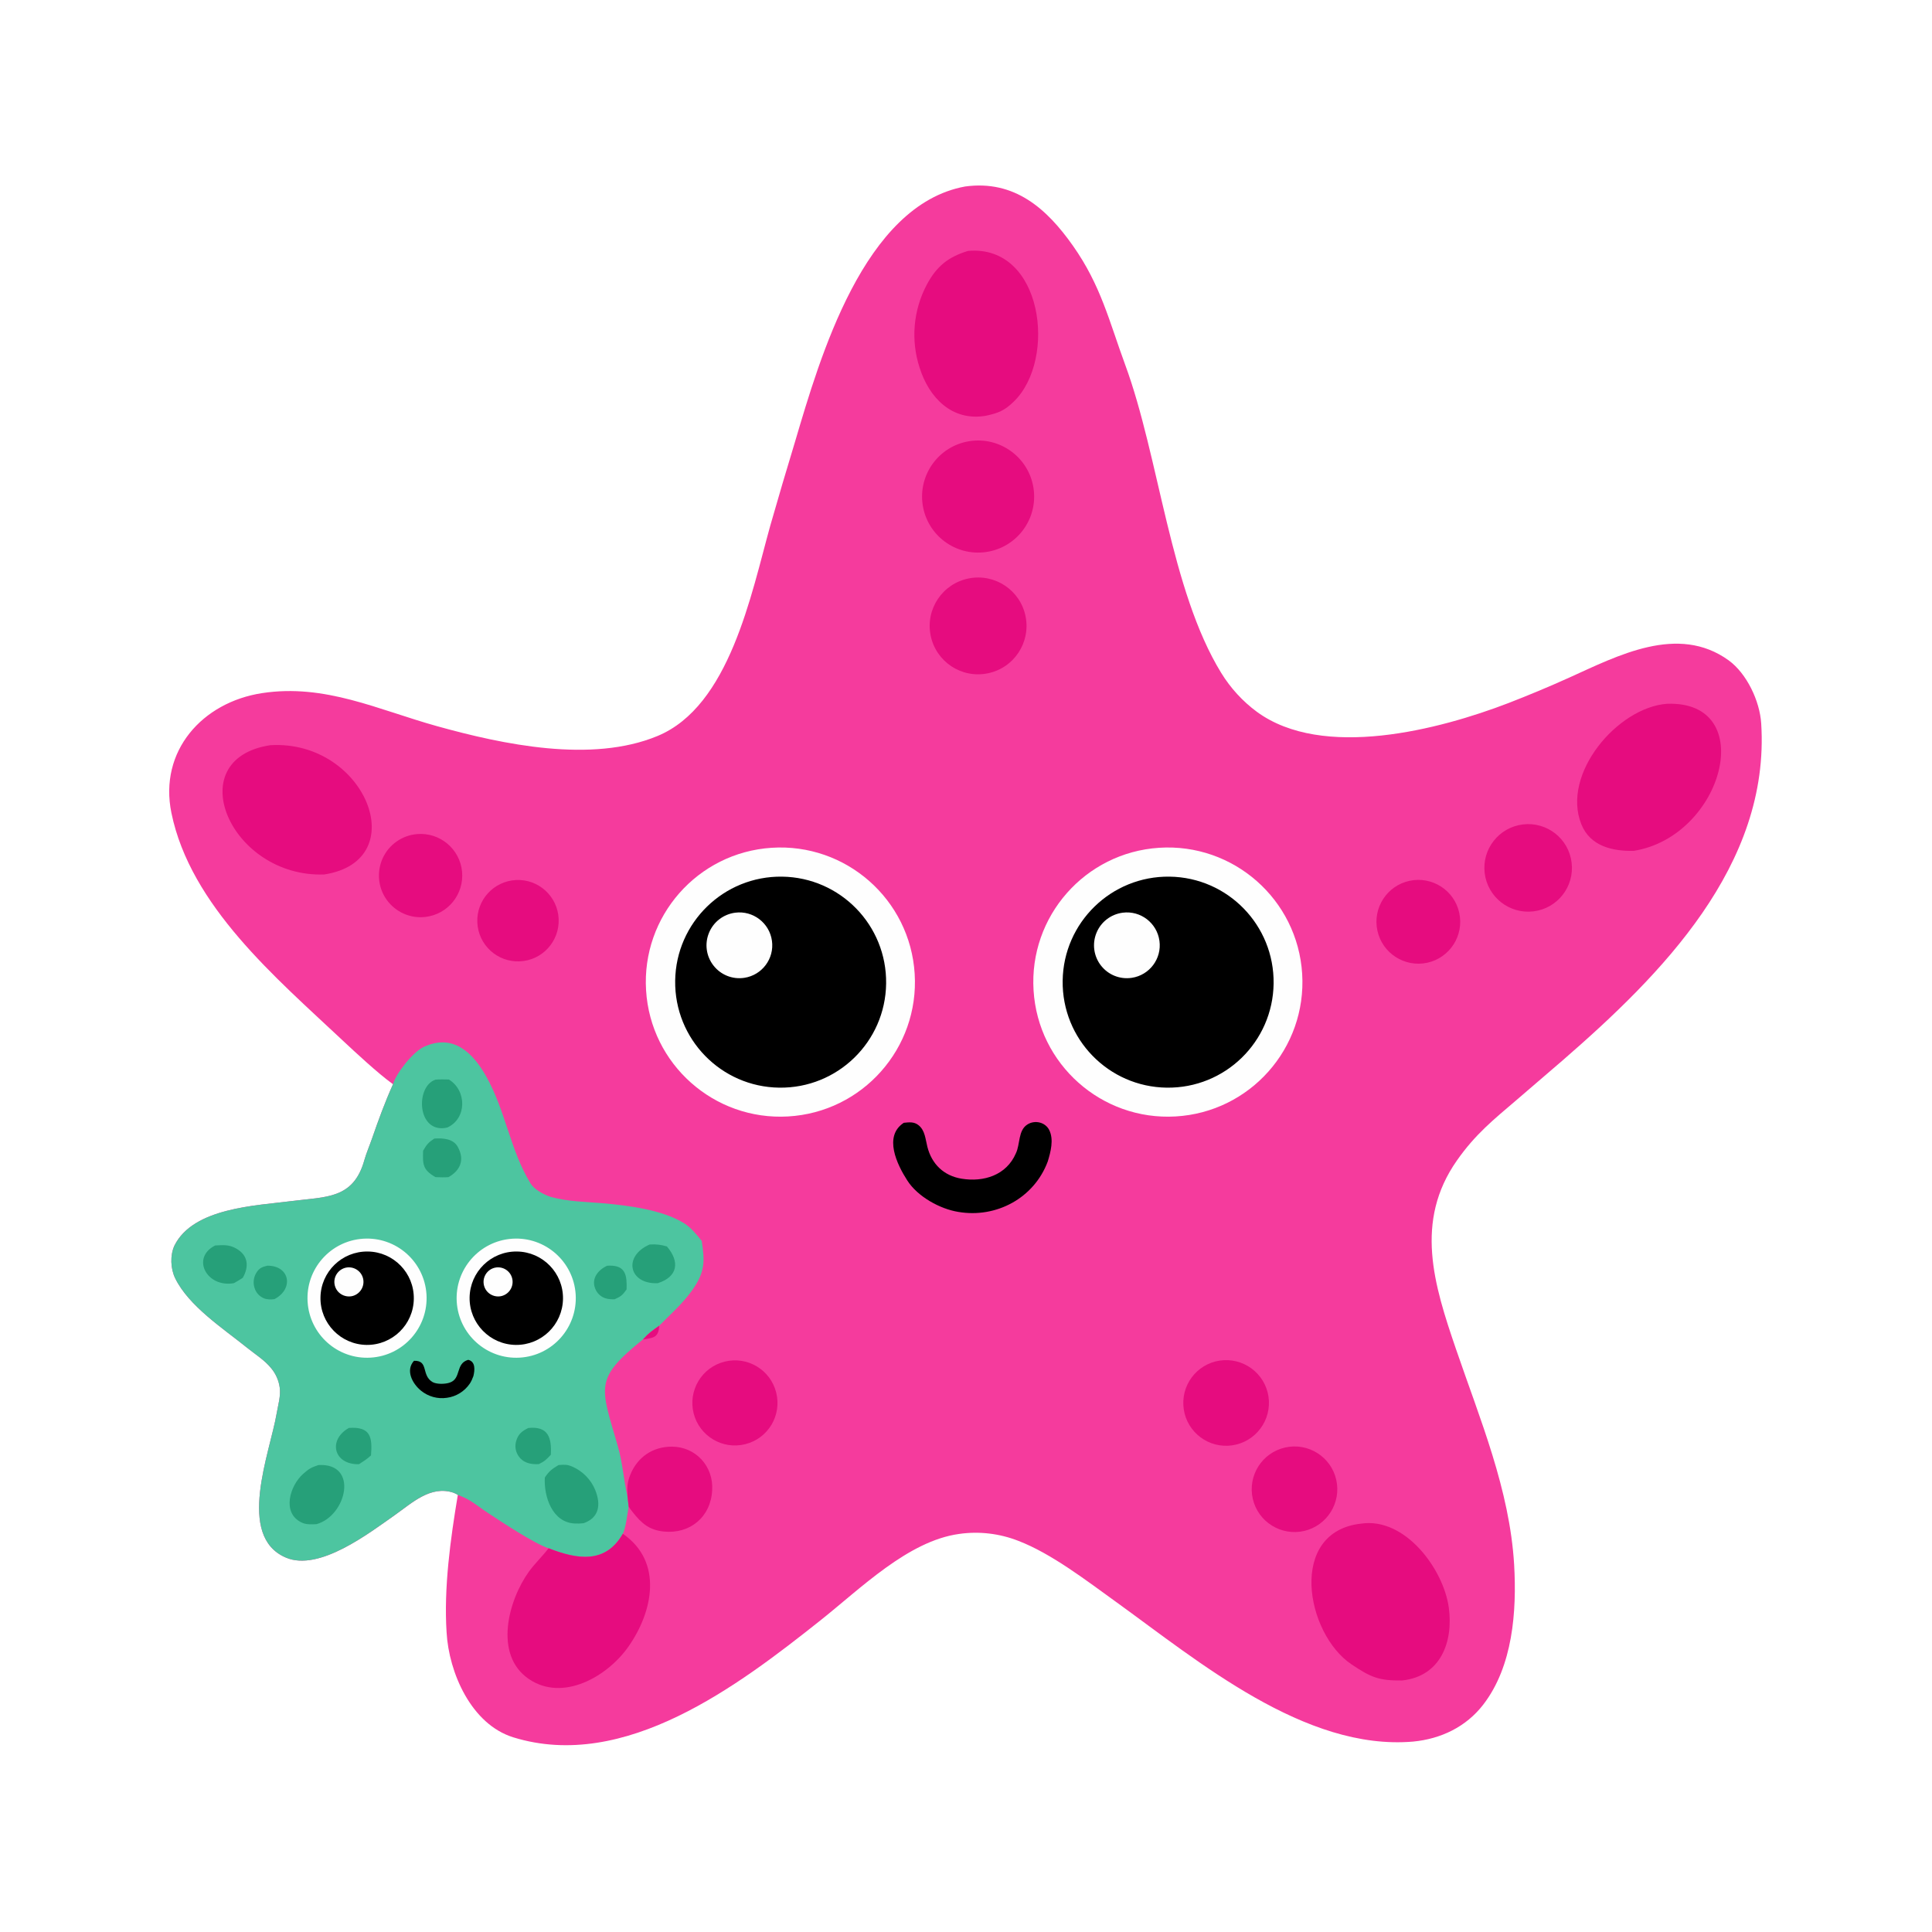
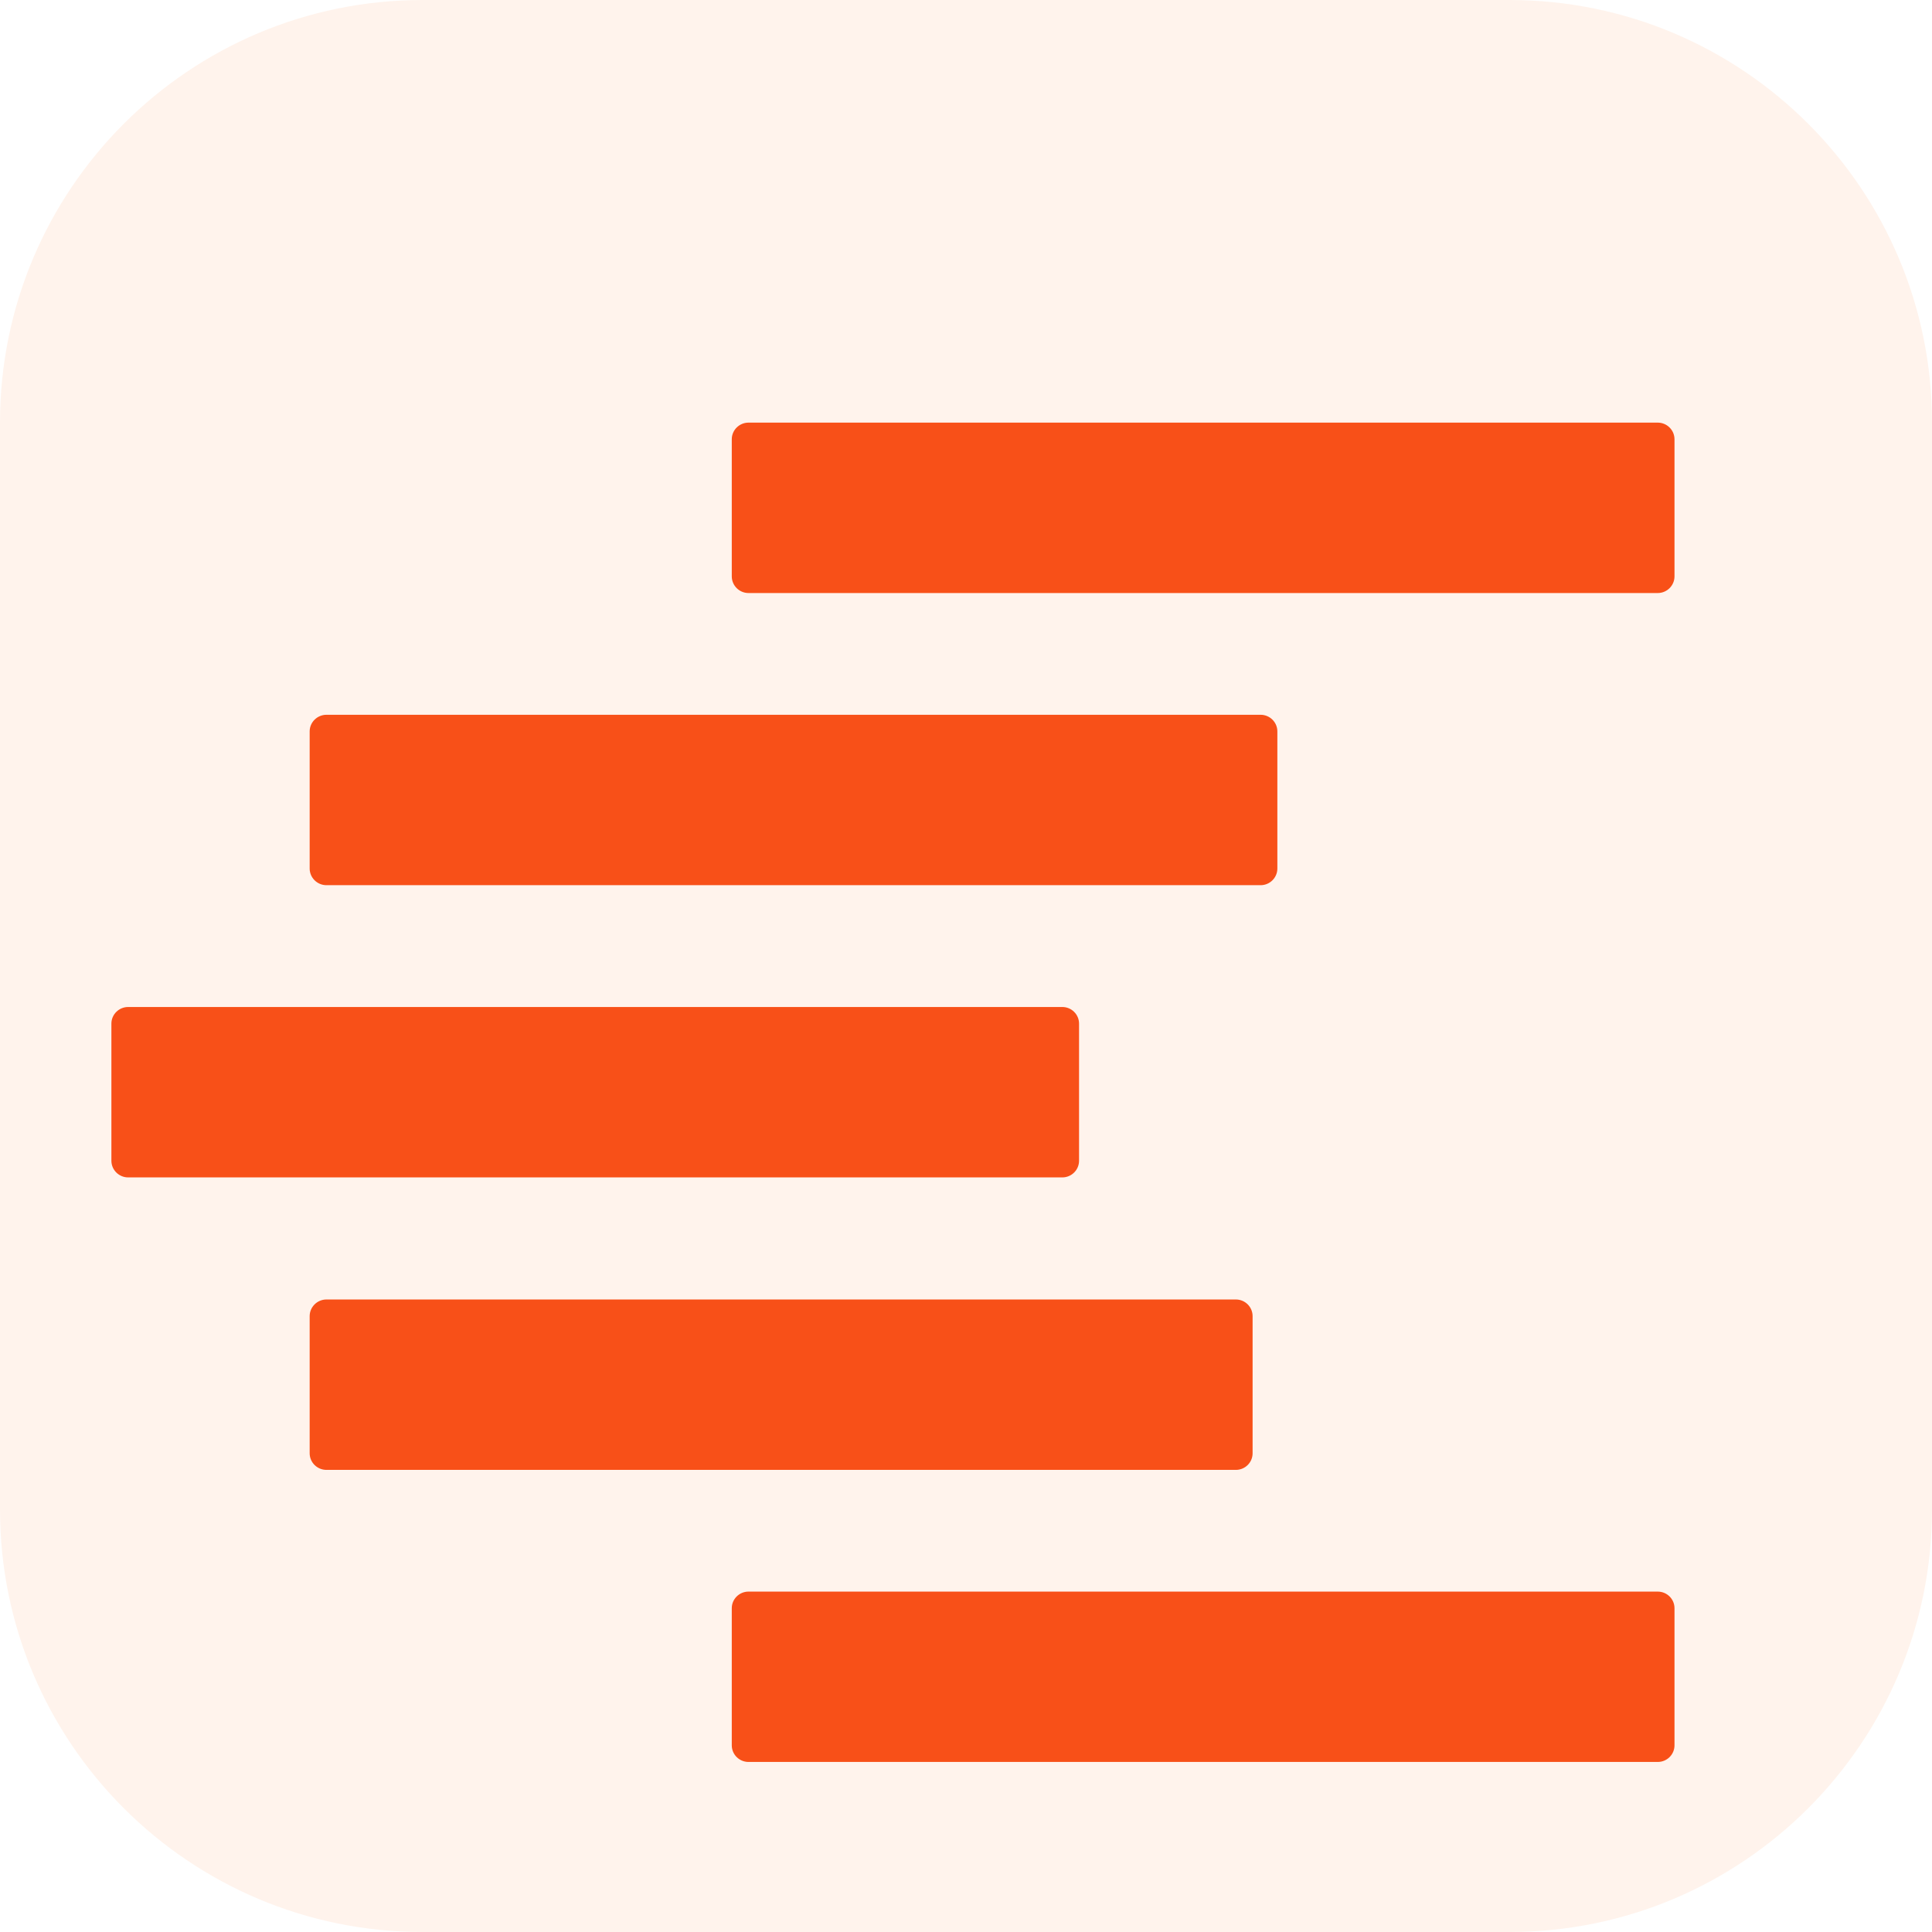
- <svg xmlns="http://www.w3.org/2000/svg" width="32" height="32" viewBox="0 0 32 32" fill="none">
-   <path d="M6.51 17.958L6.493 17.946C6.259 17.776 5.893 17.437 5.67 17.228C4.573 16.197 3.154 15.005 2.839 13.464C2.629 12.438 3.352 11.631 4.342 11.48C5.386 11.321 6.262 11.756 7.24 12.028C8.334 12.332 9.798 12.643 10.889 12.191C12.084 11.698 12.441 9.845 12.758 8.707C12.891 8.242 13.028 7.777 13.169 7.314C13.58 5.927 14.305 3.396 15.985 3.089C16.803 2.977 17.338 3.455 17.771 4.07C18.235 4.728 18.371 5.32 18.637 6.043C19.201 7.575 19.383 9.773 20.228 11.147C20.382 11.397 20.582 11.616 20.818 11.79C21.909 12.588 23.832 12.088 24.987 11.644C25.325 11.513 25.66 11.373 25.99 11.224C26.794 10.861 27.791 10.332 28.63 10.936C28.933 11.155 29.148 11.614 29.171 11.982C29.322 14.334 27.512 16.147 25.887 17.559L25.132 18.208C24.736 18.546 24.437 18.785 24.132 19.22C23.422 20.231 23.751 21.279 24.115 22.343C24.513 23.508 25.005 24.671 25.079 25.917C25.123 26.688 25.058 27.597 24.568 28.233C24.284 28.602 23.866 28.802 23.407 28.846C21.615 29.001 19.851 27.518 18.483 26.531C17.993 26.178 17.412 25.73 16.866 25.521C16.554 25.399 16.216 25.359 15.885 25.407C15.039 25.524 14.256 26.31 13.581 26.845C12.224 27.922 10.348 29.346 8.503 28.776C7.804 28.56 7.434 27.702 7.397 27.037C7.349 26.303 7.461 25.488 7.583 24.761C7.568 24.749 7.529 24.73 7.511 24.724C7.132 24.597 6.819 24.899 6.543 25.092C6.114 25.393 5.287 26.033 4.736 25.799C3.904 25.446 4.474 24.055 4.582 23.412C4.606 23.271 4.653 23.119 4.633 22.979C4.616 22.863 4.568 22.754 4.493 22.664C4.383 22.527 4.229 22.433 4.089 22.32C3.696 22.003 3.127 21.634 2.902 21.172C2.824 21.011 2.816 20.792 2.889 20.631C3.201 20.003 4.237 19.97 4.834 19.893C5.397 19.82 5.855 19.864 6.036 19.213C6.066 19.105 6.124 18.968 6.162 18.859C6.267 18.554 6.377 18.252 6.51 17.958Z" fill="#F53B9D" />
-   <path d="M6.51 17.957C6.557 17.783 6.838 17.423 7.021 17.339C7.506 17.116 7.832 17.434 8.055 17.832C8.376 18.404 8.451 19.055 8.79 19.605C8.852 19.705 9.018 19.793 9.128 19.826C9.414 19.904 9.703 19.905 9.992 19.93C10.409 19.967 10.976 20.039 11.331 20.261C11.444 20.331 11.544 20.454 11.623 20.554C11.675 20.897 11.679 21.069 11.463 21.373C11.306 21.593 11.106 21.768 10.918 21.958C10.798 22.043 10.745 22.078 10.647 22.187C9.838 22.841 9.946 22.959 10.23 23.942C10.316 24.236 10.327 24.506 10.393 24.782L10.412 24.957C10.391 25.077 10.366 25.307 10.316 25.404C10.025 25.912 9.552 25.826 9.086 25.644C8.855 25.571 8.292 25.198 8.076 25.055C7.9 24.94 7.795 24.835 7.583 24.761C7.568 24.749 7.528 24.73 7.51 24.724C7.131 24.597 6.819 24.898 6.543 25.092C6.114 25.393 5.286 26.033 4.736 25.799C3.904 25.446 4.473 24.055 4.582 23.412C4.606 23.271 4.653 23.119 4.632 22.979C4.616 22.863 4.567 22.754 4.493 22.664C4.382 22.527 4.228 22.433 4.088 22.32C3.695 22.003 3.127 21.634 2.901 21.172C2.823 21.011 2.815 20.792 2.889 20.631C3.201 20.003 4.236 19.97 4.834 19.893C5.397 19.82 5.855 19.864 6.035 19.213C6.065 19.105 6.124 18.968 6.161 18.859C6.267 18.554 6.377 18.252 6.51 17.957Z" fill="#4DC5A0" />
-   <path d="M5.274 24.266C5.946 24.227 5.743 25.107 5.241 25.245C5.152 25.248 5.069 25.255 4.99 25.215C4.665 25.055 4.802 24.607 5.02 24.413C5.119 24.324 5.157 24.306 5.274 24.266Z" fill="#26A079" />
-   <path d="M9.251 24.266C9.347 24.258 9.39 24.254 9.48 24.292C9.653 24.368 9.79 24.508 9.86 24.682C9.955 24.921 9.926 25.137 9.667 25.229C9.619 25.235 9.57 25.236 9.522 25.234C9.148 25.219 9.006 24.79 9.024 24.472C9.096 24.365 9.144 24.33 9.251 24.266Z" fill="#26A079" />
-   <path d="M7.214 17.882C7.287 17.876 7.361 17.879 7.435 17.88C7.731 18.06 7.737 18.526 7.408 18.676C6.907 18.789 6.872 17.995 7.214 17.882Z" fill="#26A079" />
-   <path d="M3.564 20.629C3.693 20.622 3.789 20.611 3.908 20.677C4.112 20.79 4.128 20.977 4.021 21.165C3.977 21.195 3.921 21.226 3.875 21.253C3.422 21.334 3.16 20.831 3.564 20.629Z" fill="#26A079" />
-   <path d="M10.76 20.613C10.866 20.606 10.945 20.615 11.046 20.645C11.261 20.897 11.231 21.146 10.894 21.254C10.413 21.273 10.316 20.805 10.76 20.613Z" fill="#26A079" />
-   <path d="M6.857 22.539C7.107 22.531 6.971 22.779 7.167 22.893C7.24 22.931 7.38 22.926 7.453 22.899C7.643 22.832 7.541 22.584 7.755 22.523C7.88 22.552 7.864 22.697 7.841 22.792C7.826 22.834 7.805 22.883 7.78 22.919C7.692 23.047 7.554 23.132 7.401 23.152C7.247 23.175 7.092 23.131 6.972 23.033C6.83 22.917 6.713 22.698 6.857 22.539Z" fill="black" />
-   <path d="M7.194 18.858C7.338 18.849 7.508 18.859 7.583 18.997C7.702 19.213 7.621 19.389 7.428 19.497C7.357 19.503 7.284 19.499 7.213 19.497C7 19.375 7.001 19.285 7.008 19.06C7.067 18.957 7.096 18.922 7.194 18.858Z" fill="#26A079" />
-   <path d="M8.749 23.652C9.083 23.617 9.139 23.815 9.123 24.096C9.051 24.174 9.017 24.206 8.923 24.251C8.784 24.257 8.654 24.229 8.578 24.1C8.535 24.028 8.526 23.942 8.551 23.863C8.586 23.748 8.648 23.704 8.749 23.652Z" fill="#26A079" />
-   <path d="M5.779 23.651C6.139 23.626 6.169 23.803 6.145 24.106C6.074 24.171 6.027 24.199 5.946 24.252C5.521 24.261 5.43 23.846 5.779 23.651Z" fill="#26A079" />
-   <path d="M4.427 20.964C4.802 20.96 4.871 21.349 4.545 21.518C4.485 21.526 4.42 21.526 4.364 21.501C4.293 21.469 4.24 21.408 4.217 21.335C4.189 21.252 4.199 21.161 4.243 21.086C4.291 21.004 4.34 20.985 4.427 20.964Z" fill="#26A079" />
-   <path d="M10.055 20.965C10.068 20.964 10.08 20.963 10.092 20.963C10.37 20.957 10.385 21.136 10.378 21.357C10.312 21.45 10.284 21.475 10.18 21.52C10.129 21.521 10.091 21.52 10.04 21.507C9.967 21.488 9.906 21.438 9.871 21.371C9.78 21.194 9.894 21.04 10.055 20.965Z" fill="#26A079" />
-   <path d="M10.316 25.404C10.989 25.868 10.814 26.696 10.409 27.273C10.062 27.768 9.323 28.196 8.757 27.808C8.173 27.407 8.42 26.503 8.762 26.029C8.863 25.891 8.986 25.775 9.087 25.644C9.553 25.826 10.025 25.912 10.316 25.404Z" fill="#E60C7F" />
-   <path d="M10.393 24.782C10.387 24.643 10.386 24.559 10.44 24.426C10.558 24.134 10.811 23.961 11.127 23.961C11.525 23.962 11.819 24.287 11.796 24.681C11.774 25.125 11.43 25.412 10.992 25.367C10.75 25.341 10.626 25.23 10.482 25.049C10.458 25.019 10.435 24.988 10.413 24.956L10.393 24.782Z" fill="#E60C7F" />
-   <path d="M10.918 21.958C10.909 22.164 10.814 22.157 10.648 22.187C10.745 22.078 10.799 22.044 10.918 21.958Z" fill="#E60C7F" />
-   <path d="M22.545 25.236C23.272 25.128 23.909 25.986 23.997 26.629C24.073 27.195 23.863 27.765 23.223 27.834C22.837 27.838 22.708 27.783 22.388 27.569C21.623 27.058 21.326 25.369 22.545 25.236Z" fill="#E60C7F" />
-   <path d="M16.034 4.156C17.276 4.047 17.509 5.954 16.794 6.649C16.636 6.803 16.537 6.841 16.326 6.887C15.766 6.981 15.388 6.586 15.232 6.091C15.083 5.636 15.126 5.14 15.35 4.716C15.513 4.41 15.706 4.255 16.034 4.156Z" fill="#E60C7F" />
-   <path d="M27.61 11.657C29.14 11.6 28.55 13.853 27.059 14.093C26.711 14.1 26.338 14.018 26.192 13.652C25.858 12.818 26.791 11.718 27.61 11.657Z" fill="#E60C7F" />
-   <path d="M4.476 12.343C6.048 12.248 6.862 14.254 5.37 14.484C3.817 14.538 2.966 12.573 4.476 12.343Z" fill="#E60C7F" />
-   <path d="M16.053 7.308C16.562 7.226 17.04 7.575 17.118 8.084C17.196 8.594 16.844 9.069 16.334 9.143C15.829 9.216 15.36 8.869 15.283 8.365C15.206 7.861 15.55 7.389 16.053 7.308Z" fill="#E60C7F" />
-   <path d="M16.049 9.58C16.482 9.496 16.901 9.778 16.987 10.21C17.073 10.643 16.794 11.064 16.362 11.152C15.926 11.242 15.501 10.96 15.414 10.524C15.327 10.087 15.612 9.664 16.049 9.58Z" fill="#E60C7F" />
-   <path d="M14.97 18.597C15.06 18.588 15.139 18.577 15.214 18.637C15.322 18.722 15.328 18.87 15.36 18.994C15.433 19.283 15.634 19.475 15.927 19.523C16.292 19.583 16.67 19.466 16.826 19.103C16.899 18.954 16.861 18.723 17.017 18.625C17.139 18.547 17.313 18.585 17.379 18.718C17.457 18.875 17.402 19.08 17.354 19.238C17.128 19.845 16.501 20.18 15.873 20.073C15.568 20.024 15.199 19.82 15.028 19.553C14.857 19.288 14.63 18.818 14.97 18.597Z" fill="black" />
-   <path d="M25.226 13.655C25.623 13.608 25.984 13.891 26.031 14.289C26.079 14.686 25.796 15.047 25.399 15.095C25.001 15.143 24.639 14.859 24.591 14.461C24.543 14.063 24.828 13.702 25.226 13.655Z" fill="#E60C7F" />
-   <path d="M20.269 22.529C20.662 22.508 20.997 22.809 21.017 23.201C21.036 23.594 20.733 23.927 20.341 23.946C19.951 23.964 19.619 23.663 19.6 23.273C19.58 22.883 19.879 22.55 20.269 22.529Z" fill="#E60C7F" />
-   <path d="M21.287 23.975C21.667 23.89 22.045 24.128 22.132 24.508C22.219 24.888 21.983 25.267 21.603 25.357C21.221 25.446 20.838 25.208 20.75 24.825C20.663 24.442 20.903 24.061 21.287 23.975Z" fill="#E60C7F" />
-   <path d="M11.998 22.554C12.376 22.457 12.761 22.686 12.856 23.064C12.952 23.442 12.723 23.826 12.344 23.92C11.967 24.015 11.585 23.786 11.489 23.41C11.394 23.033 11.622 22.65 11.998 22.554Z" fill="#E60C7F" />
-   <path d="M23.347 14.589C23.721 14.509 24.09 14.747 24.17 15.121C24.251 15.495 24.014 15.864 23.64 15.946C23.265 16.027 22.895 15.789 22.814 15.414C22.733 15.039 22.972 14.669 23.347 14.589Z" fill="#E60C7F" />
-   <path d="M6.908 13.815C7.284 13.783 7.617 14.06 7.653 14.436C7.689 14.812 7.417 15.147 7.041 15.188C6.794 15.215 6.552 15.107 6.406 14.905C6.261 14.704 6.236 14.44 6.339 14.214C6.443 13.988 6.66 13.836 6.908 13.815Z" fill="#E60C7F" />
-   <path d="M8.546 14.576C8.92 14.557 9.237 14.847 9.253 15.22C9.269 15.594 8.978 15.91 8.604 15.923C8.234 15.937 7.922 15.649 7.906 15.279C7.89 14.908 8.176 14.595 8.546 14.576Z" fill="#E60C7F" />
-   <path d="M19.197 14.042C20.429 13.961 21.492 14.897 21.568 16.13C21.644 17.363 20.703 18.422 19.47 18.492C18.245 18.562 17.194 17.628 17.119 16.403C17.043 15.178 17.972 14.122 19.197 14.042Z" fill="#FEFEFE" />
-   <path d="M19.372 14.52C20.337 14.533 21.108 15.326 21.095 16.291C21.082 17.256 20.29 18.028 19.325 18.015C18.36 18.003 17.588 17.21 17.601 16.244C17.614 15.279 18.407 14.507 19.372 14.52Z" fill="black" />
-   <path d="M18.596 15.117C18.892 15.079 19.163 15.287 19.204 15.583C19.245 15.878 19.04 16.152 18.745 16.196C18.551 16.225 18.357 16.148 18.236 15.993C18.115 15.839 18.087 15.632 18.161 15.451C18.235 15.269 18.401 15.142 18.596 15.117Z" fill="#FEFEFE" />
-   <path d="M12.779 14.042C14.011 13.961 15.074 14.897 15.15 16.13C15.226 17.363 14.285 18.422 13.052 18.492C11.827 18.562 10.776 17.628 10.701 16.403C10.625 15.178 11.554 14.122 12.779 14.042Z" fill="#FEFEFE" />
-   <path d="M12.954 14.52C13.919 14.533 14.69 15.326 14.677 16.291C14.665 17.256 13.872 18.028 12.907 18.015C11.942 18.003 11.17 17.21 11.183 16.244C11.196 15.279 11.989 14.507 12.954 14.52Z" fill="black" />
-   <path d="M12.178 15.117C12.473 15.079 12.745 15.287 12.786 15.583C12.827 15.878 12.622 16.152 12.327 16.196C12.133 16.225 11.939 16.148 11.818 15.993C11.697 15.839 11.668 15.632 11.743 15.451C11.817 15.269 11.983 15.142 12.178 15.117Z" fill="#FEFEFE" />
-   <path d="M6.014 20.517C6.56 20.481 7.03 20.895 7.064 21.441C7.097 21.987 6.681 22.456 6.135 22.487C5.593 22.518 5.128 22.104 5.095 21.562C5.061 21.02 5.472 20.553 6.014 20.517Z" fill="#FEFEFE" />
-   <path d="M6.092 20.729C6.519 20.734 6.86 21.085 6.854 21.512C6.849 21.94 6.498 22.281 6.071 22.276C5.644 22.27 5.302 21.919 5.308 21.492C5.313 21.064 5.664 20.723 6.092 20.729Z" fill="black" />
-   <path d="M5.748 20.993C5.879 20.977 6 21.068 6.018 21.199C6.036 21.33 5.945 21.451 5.815 21.471C5.729 21.483 5.643 21.449 5.589 21.381C5.536 21.313 5.523 21.221 5.556 21.141C5.589 21.061 5.663 21.004 5.748 20.993Z" fill="#FEFEFE" />
-   <path d="M8.485 20.517C9.03 20.481 9.501 20.895 9.535 21.441C9.568 21.987 9.152 22.456 8.606 22.487C8.064 22.518 7.599 22.104 7.565 21.562C7.532 21.02 7.943 20.553 8.485 20.517Z" fill="#FEFEFE" />
-   <path d="M8.562 20.729C8.989 20.734 9.331 21.085 9.325 21.512C9.319 21.94 8.969 22.281 8.542 22.276C8.114 22.27 7.773 21.919 7.778 21.492C7.784 21.064 8.135 20.723 8.562 20.729Z" fill="black" />
-   <path d="M8.219 20.993C8.35 20.977 8.47 21.068 8.488 21.199C8.506 21.33 8.416 21.451 8.285 21.471C8.2 21.483 8.114 21.449 8.06 21.381C8.007 21.313 7.994 21.221 8.027 21.141C8.06 21.061 8.133 21.004 8.219 20.993Z" fill="#FEFEFE" />
+ <svg xmlns="http://www.w3.org/2000/svg" viewBox="0 0 64 64">
+   <rect width="64" height="64" rx="14" fill="#fff3ec" />
+   <path d="M54.915 14H24.795c-.305 0-.554.248-.554.551v4.541c0 .305.249.553.554.553h30.12c.306 0 .555-.248.555-.553v-4.539c0-.305-.249-.553-.555-.553ZM41.759 23.678H10.815c-.307 0-.557.248-.557.551v4.541c0 .305.25.553.557.553h30.944c.307 0 .555-.248.555-.553v-4.541c0-.303-.248-.551-.555-.551ZM35.19 33.358H4.246c-.307 0-.556.248-.556.551v4.541c0 .305.249.553.556.553H35.19c.307 0 .555-.248.555-.553v-4.541c0-.303-.248-.551-.555-.551ZM40.939 43.047H10.815c-.307 0-.557.248-.557.553v4.541c0 .305.25.551.557.551h30.124c.307 0 .555-.246.555-.551V43.6c0-.305-.248-.553-.555-.553ZM54.915 52.724H24.795c-.305 0-.554.246-.554.551v4.541c0 .305.249.551.554.551h30.12c.306 0 .555-.246.555-.551v-4.541c0-.305-.249-.551-.555-.551Z" fill="#f85018" />
</svg>
